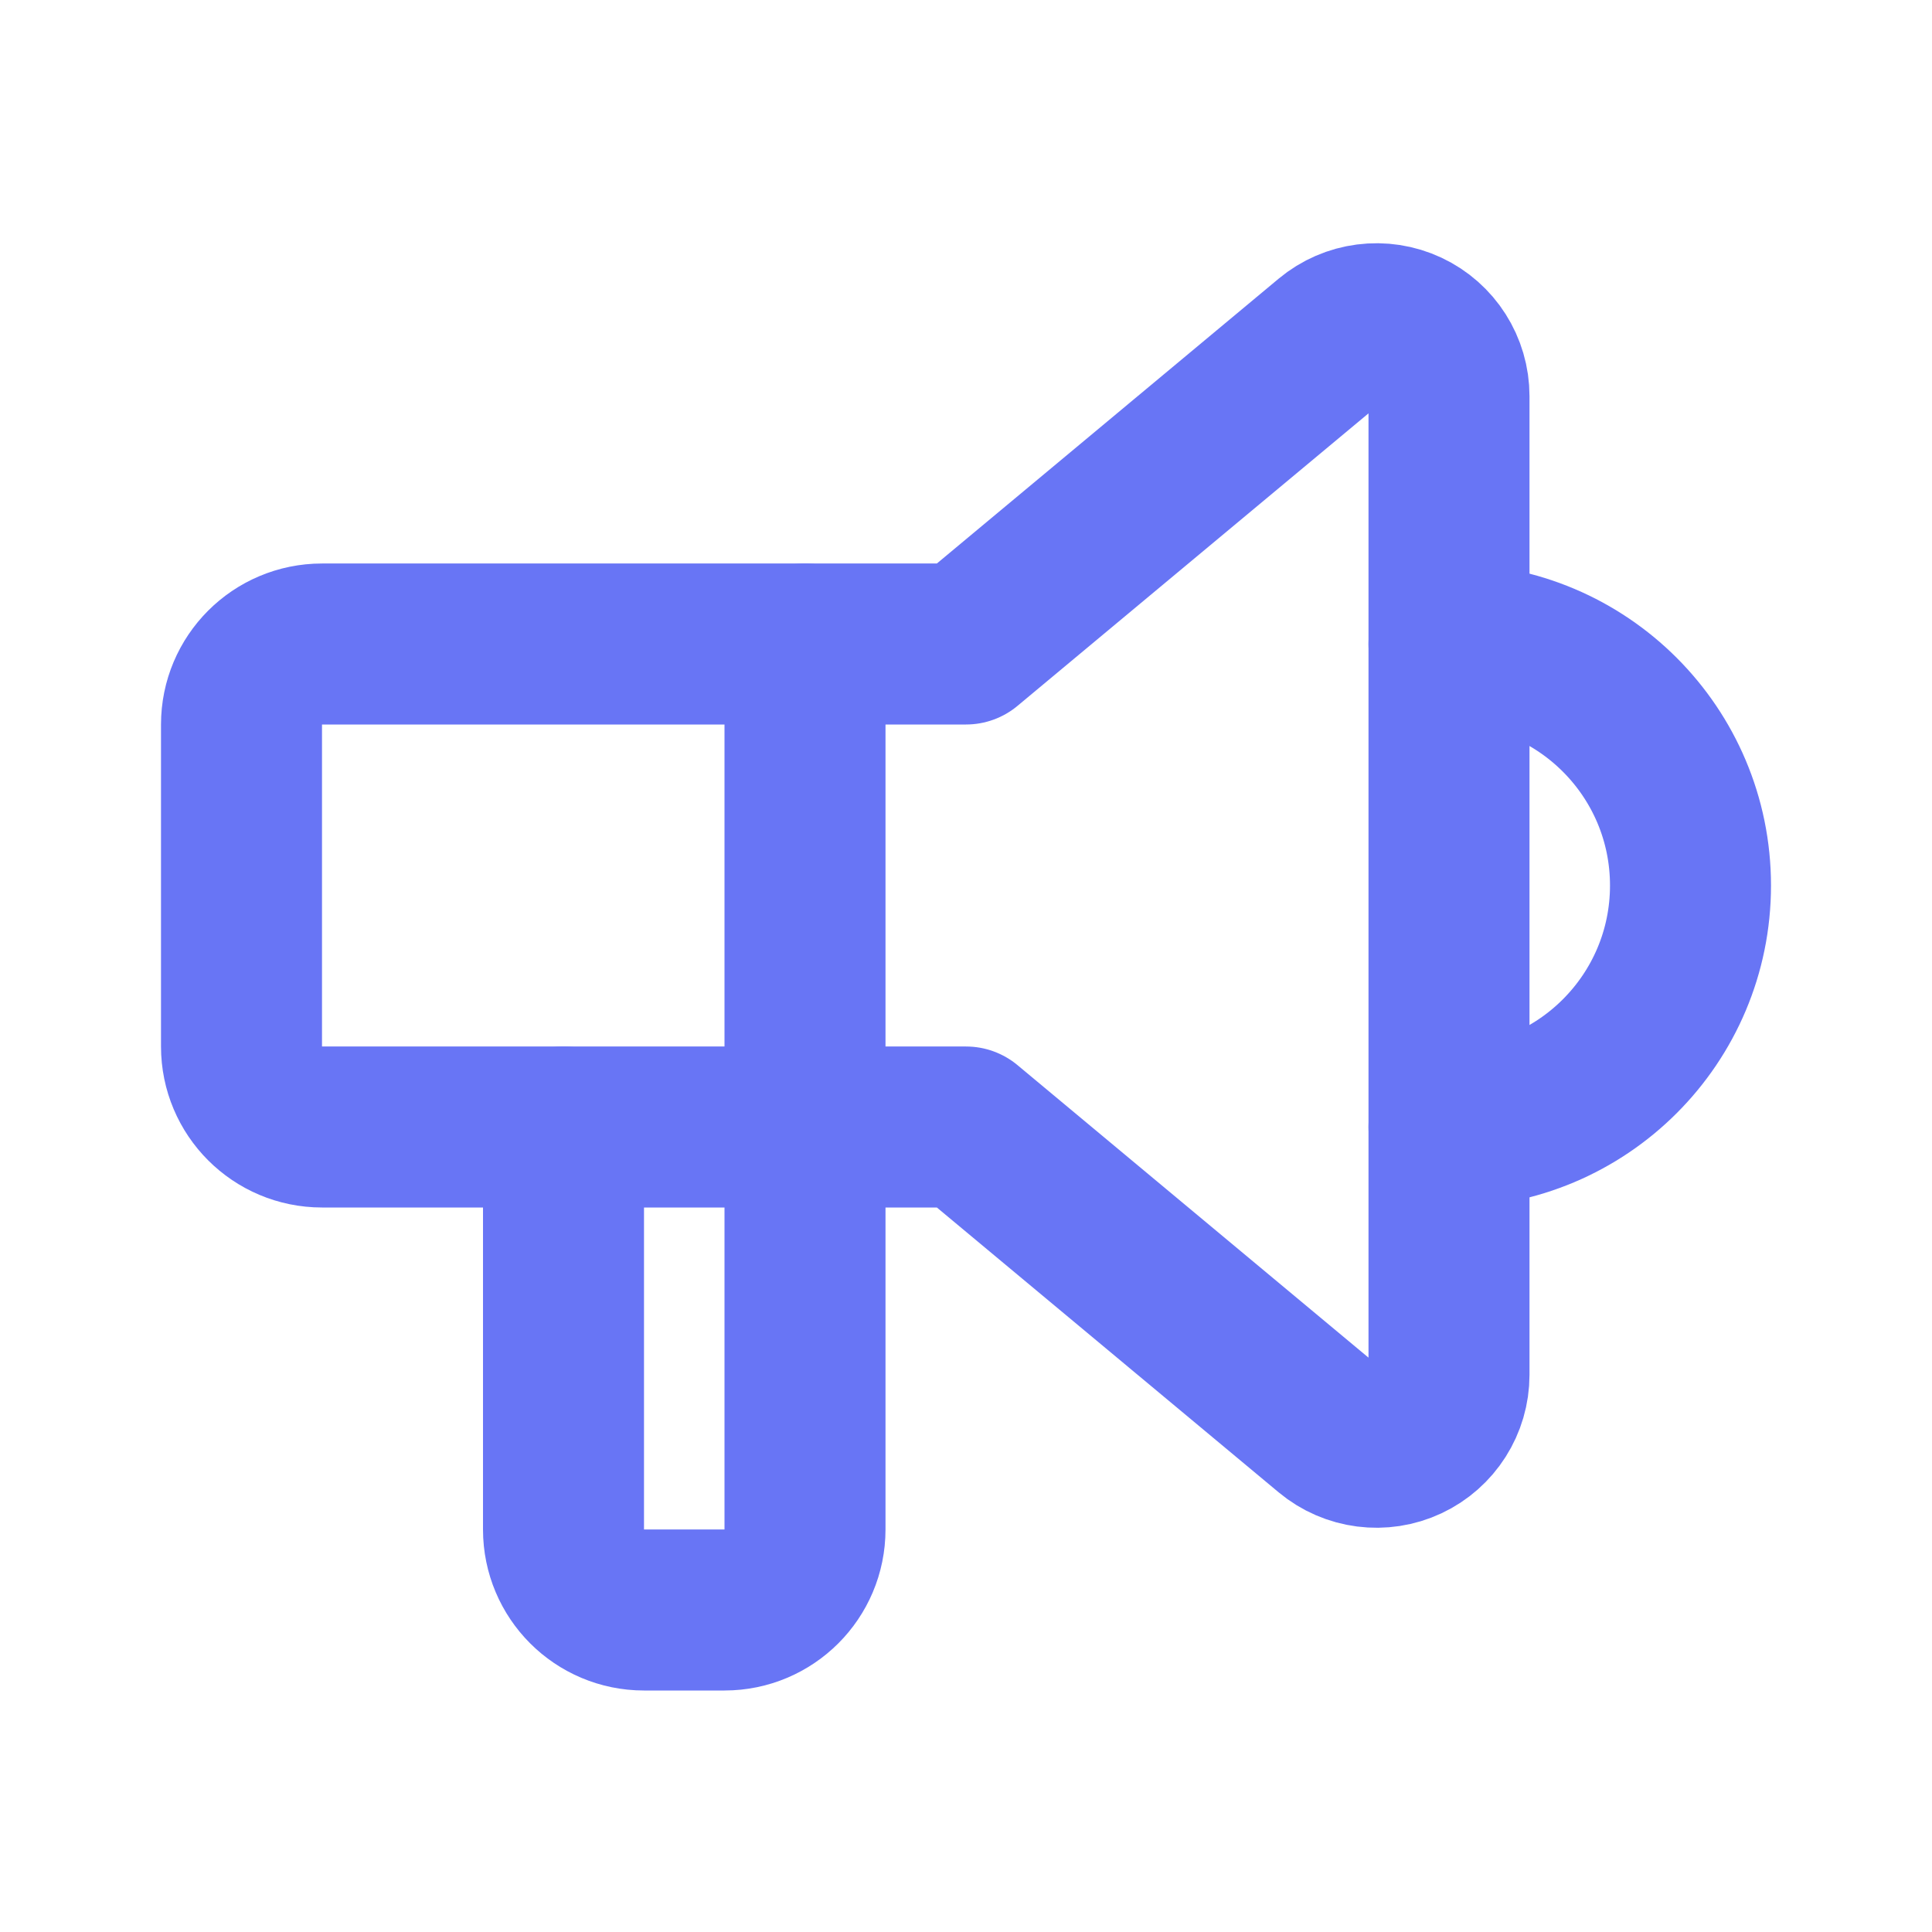
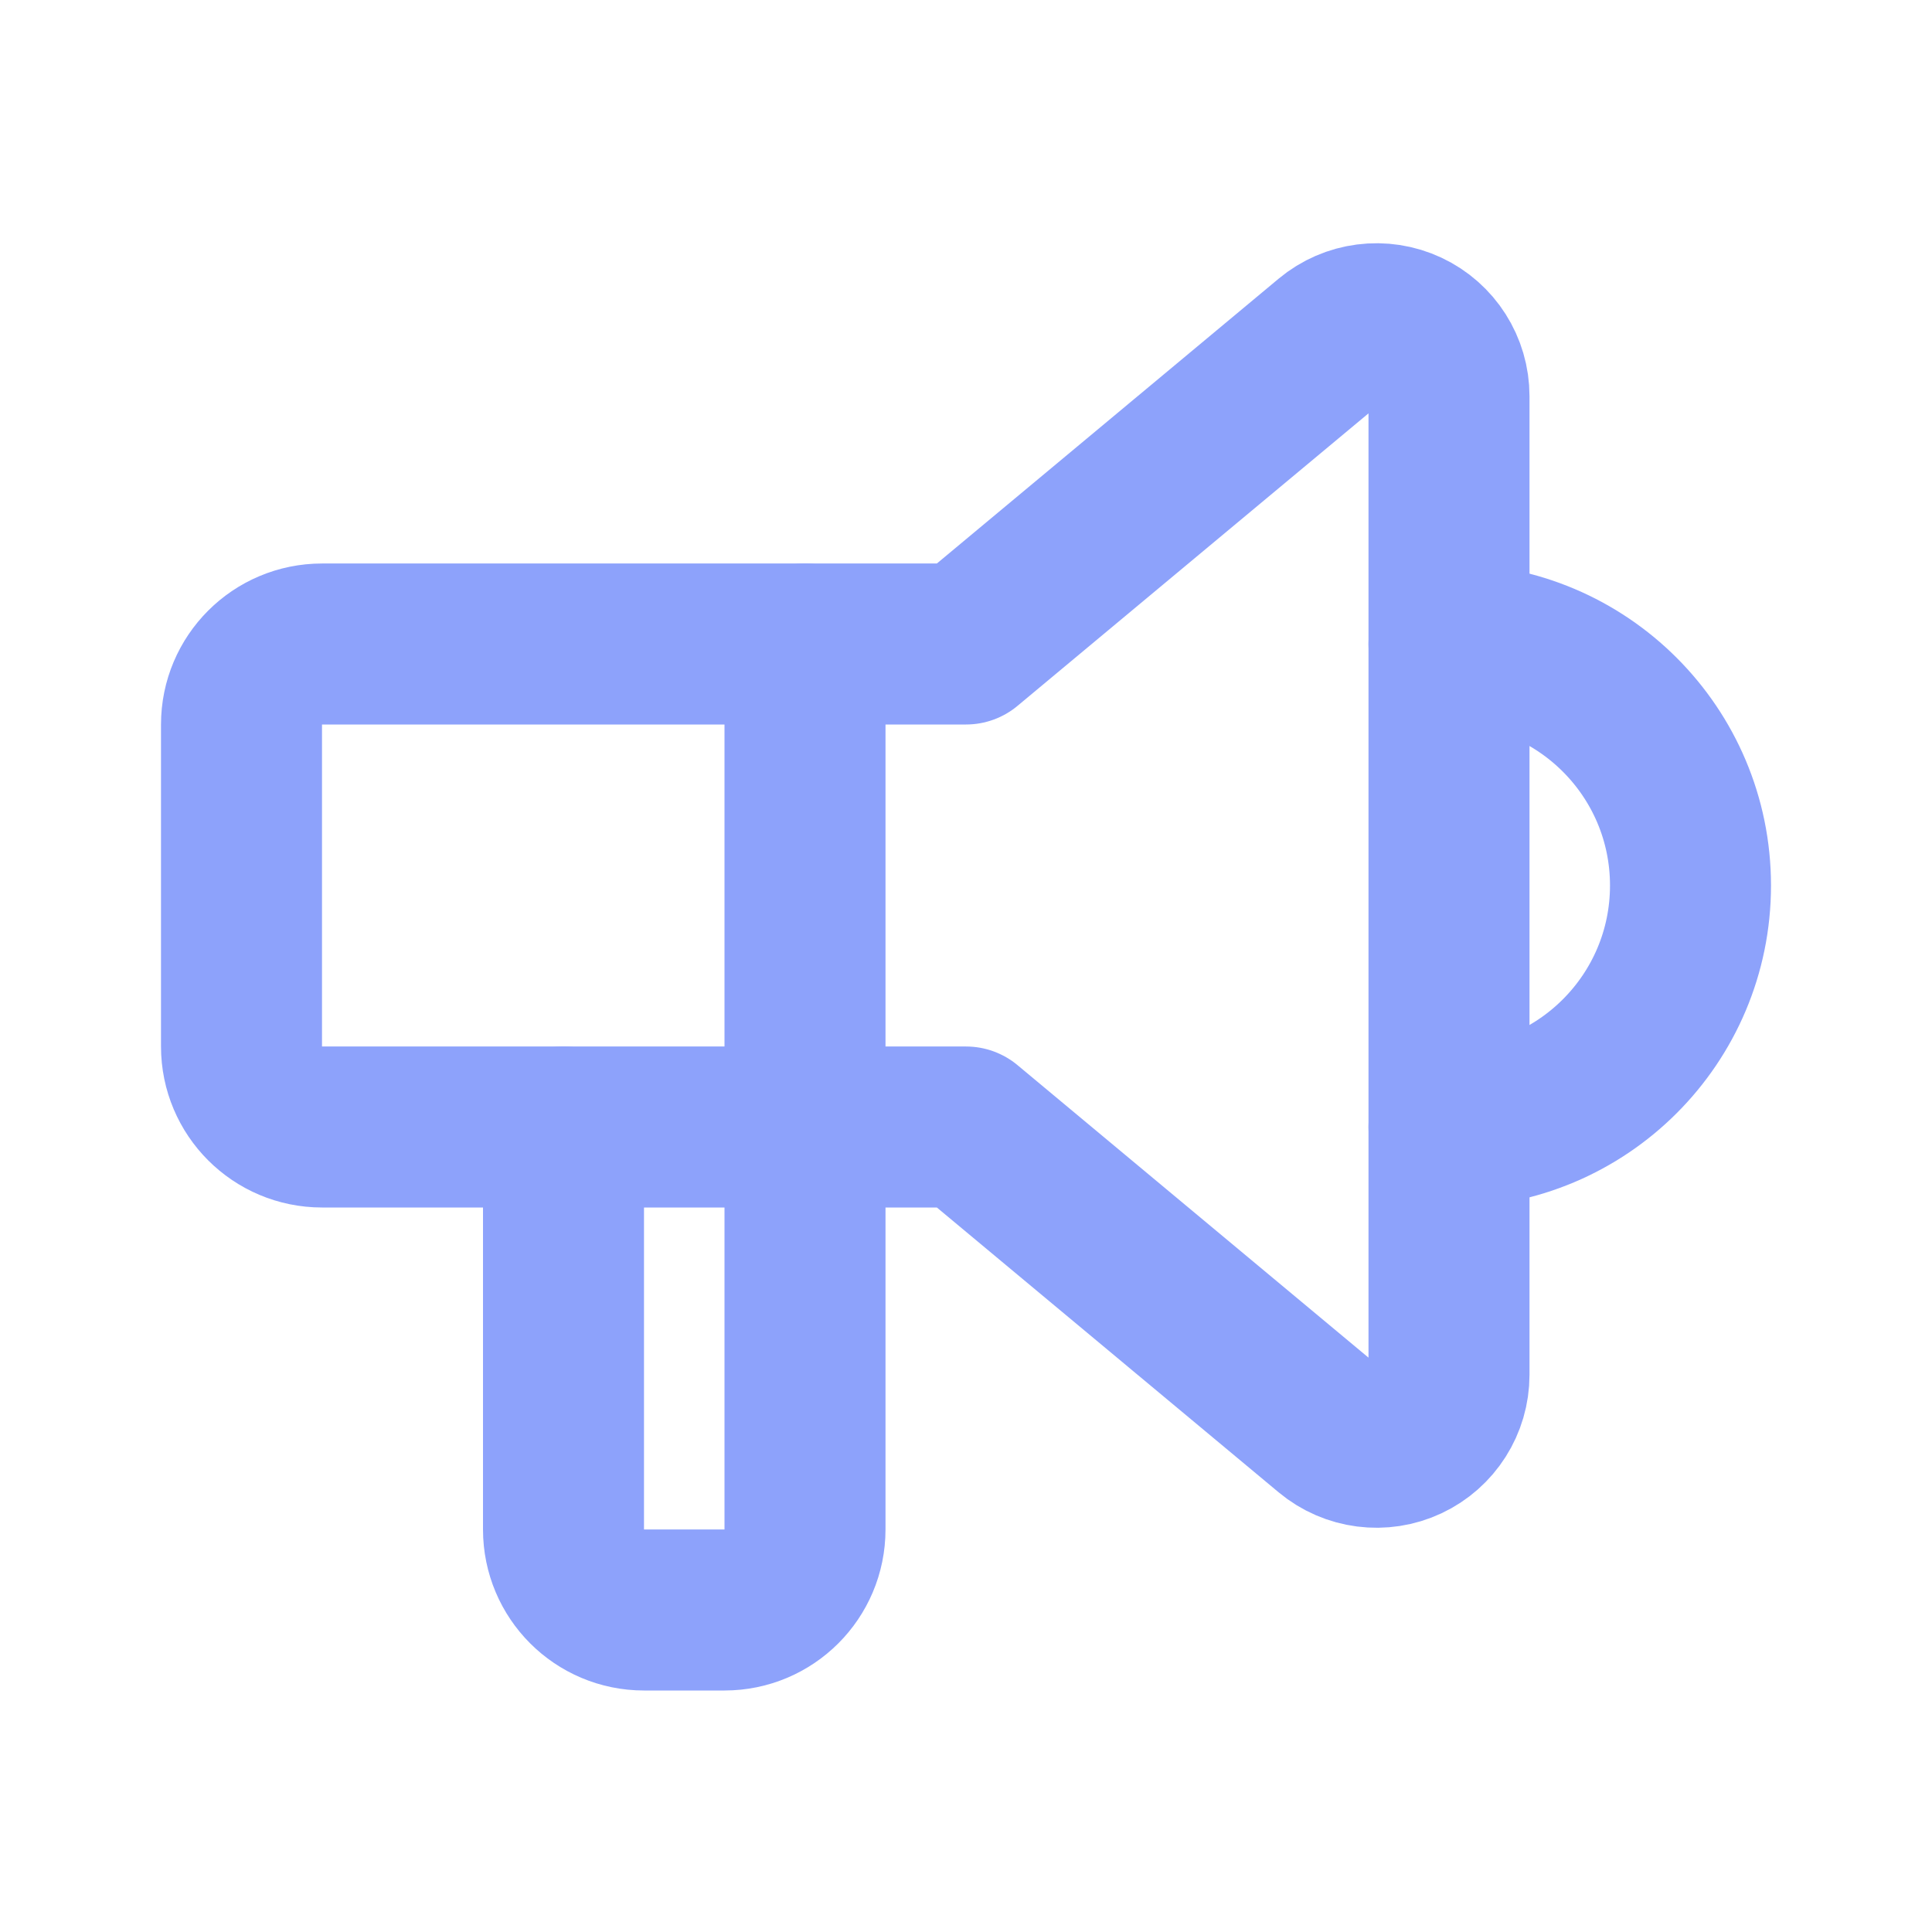
- <svg xmlns="http://www.w3.org/2000/svg" class="icon icon-tabler icon-tabler-speakerphone" width="24" height="24" viewBox="0 0 24 24" stroke-width="2" stroke="#6875F5" fill="none" stroke-linecap="round" stroke-linejoin="round">
+ <svg xmlns="http://www.w3.org/2000/svg" class="icon icon-tabler icon-tabler-speakerphone" width="24" height="24" viewBox="0 0 24 24" stroke-width="2" stroke="#8DA2FB" fill="none" stroke-linecap="round" stroke-linejoin="round">
  <path stroke="none" d="M0 0h24v24H0z" fill="none" />
  <path d="M18 8a3 3 0 0 1 0 6" />
  <path d="M10 8v11a1 1 0 0 1 -1 1h-1a1 1 0 0 1 -1 -1v-5" />
  <path d="M12 8h0l4.524 -3.77a.9 .9 0 0 1 1.476 .692v12.156a.9 .9 0 0 1 -1.476 .692l-4.524 -3.77h-8a1 1 0 0 1 -1 -1v-4a1 1 0 0 1 1 -1h8" />
</svg>
